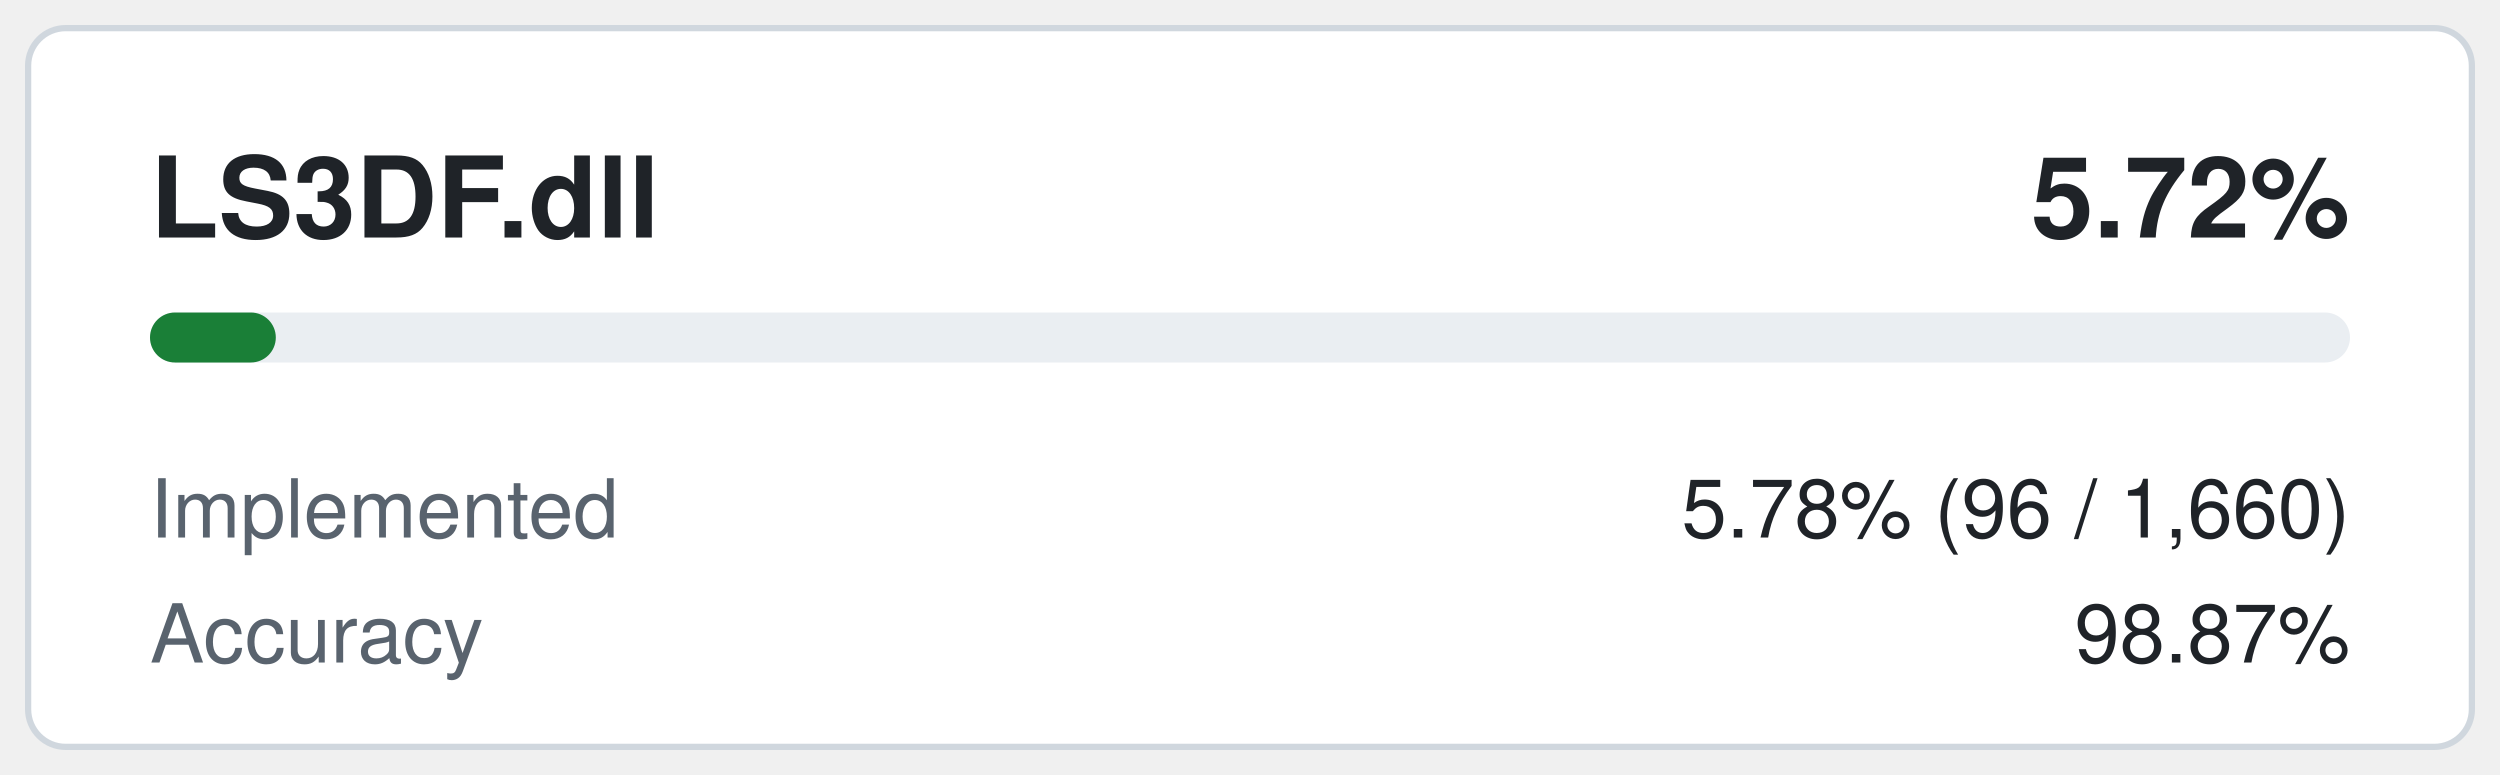
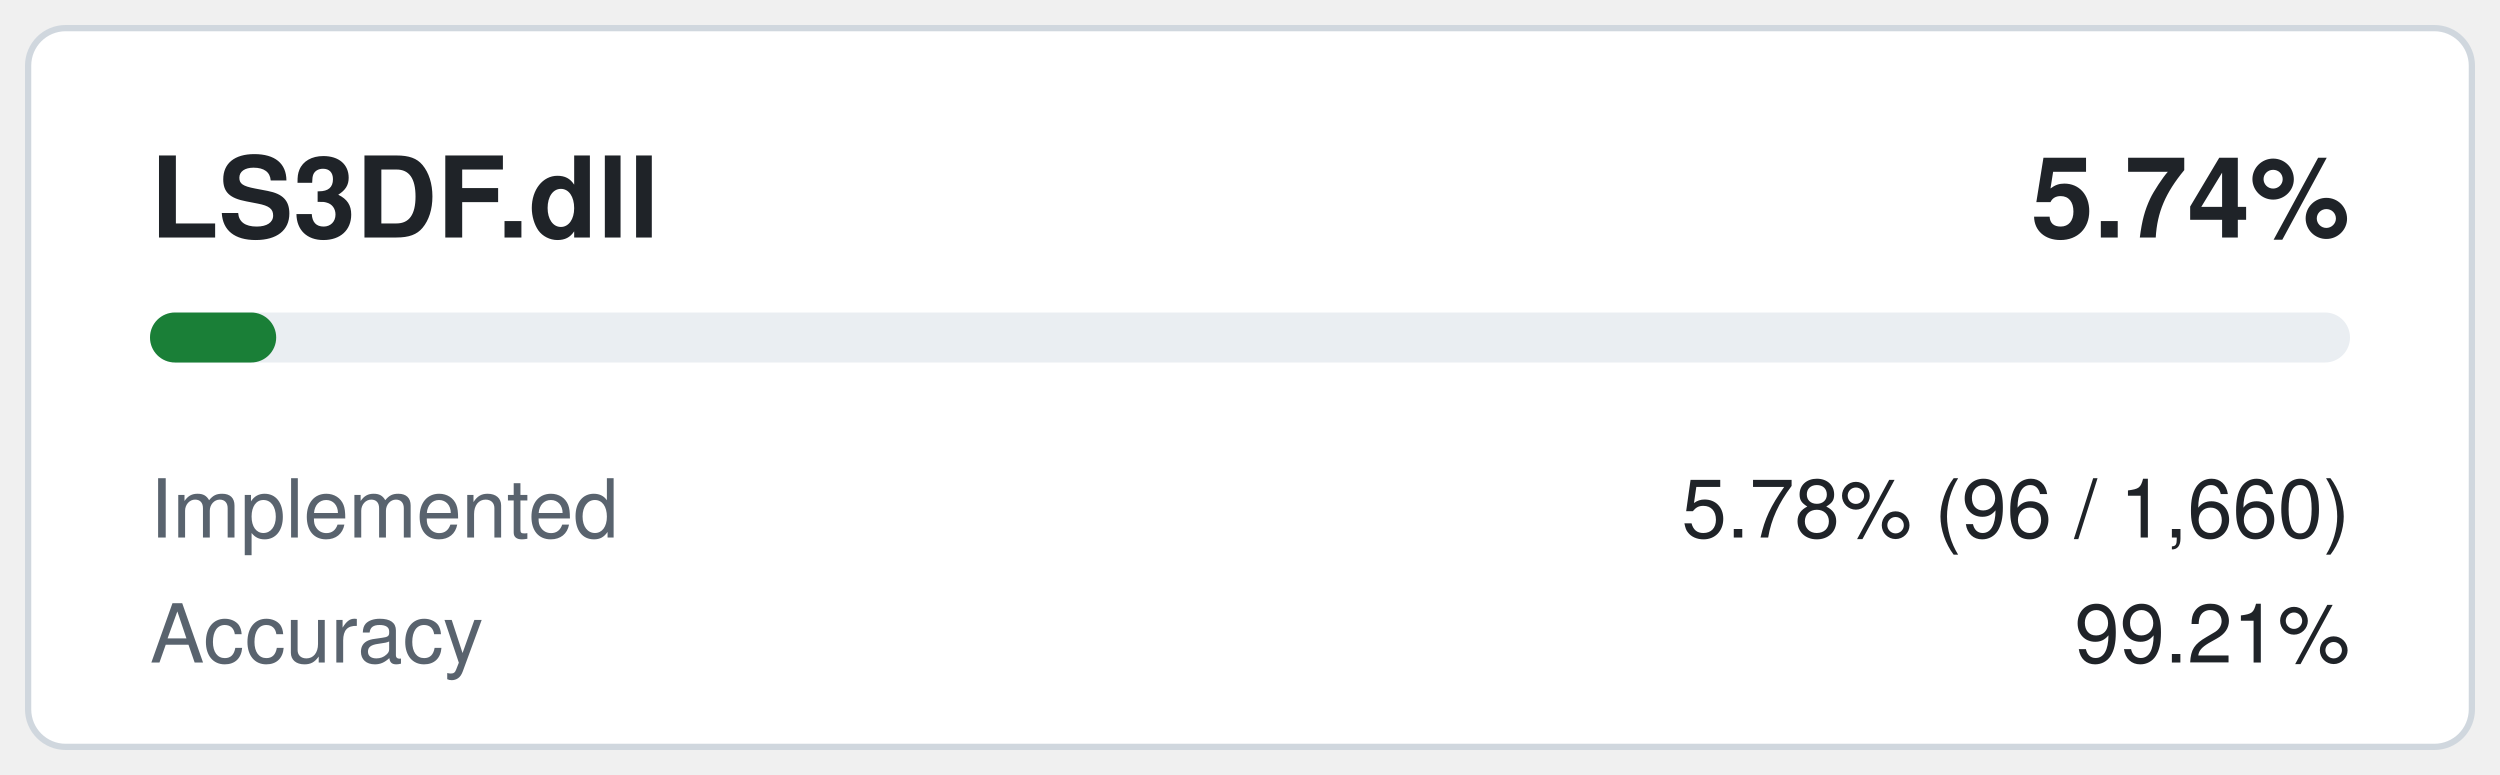
- <svg xmlns="http://www.w3.org/2000/svg" width="400" height="124" viewBox="0 0 400 124" role="img" aria-label="LS3DF.dll: 5.72% decompiled">
+ <svg xmlns="http://www.w3.org/2000/svg" width="400" height="124" viewBox="0 0 400 124" role="img" aria-label="LS3DF.dll: 5.74% decompiled">
  <style>
  .card { fill: #ffffff; stroke: #d0d7de; }
  .track { fill: #eaeef2; }
  .bar { fill: #1a7f37; }
  text { font-family: -apple-system, BlinkMacSystemFont, "Segoe UI", Helvetica, Arial, sans-serif; fill: #1f2328; font-variant-numeric: tabular-nums; }
  .muted { fill: #59636e; }
  @media (prefers-color-scheme: dark) {
    .card { fill: #0d1117; stroke: #3d444d; }
    .track { fill: #262c36; }
    .bar { fill: #3fb950; }
    text { fill: #f0f6fc; }
    .muted { fill: #9198a1; }
  }
</style>
  <rect class="card" x="4.5" y="4.5" width="391" height="115" rx="6" />
  <text x="24" y="38" font-size="18" font-weight="600">LS3DF.dll</text>
-   <text x="376" y="38" font-size="18" font-weight="600" text-anchor="end">5.72%</text>
+   <text x="376" y="38" font-size="18" font-weight="600" text-anchor="end">5.74%</text>
  <rect class="track" x="24" y="50" width="352" height="8" rx="4" />
-   <rect class="bar" x="24" y="50" width="20.13" height="8" rx="4" />
+   <rect class="bar" x="24" y="50" width="20.19" height="8" rx="4" />
  <text class="muted" x="24" y="86" font-size="13">Implemented</text>
  <text x="376" y="86" font-size="13" text-anchor="end">5.78% (96 / 1,660)</text>
  <text class="muted" x="24" y="106" font-size="13">Accuracy</text>
-   <text x="376" y="106" font-size="13" text-anchor="end">98.87%</text>
+   <text x="376" y="106" font-size="13" text-anchor="end">99.21%</text>
</svg>
